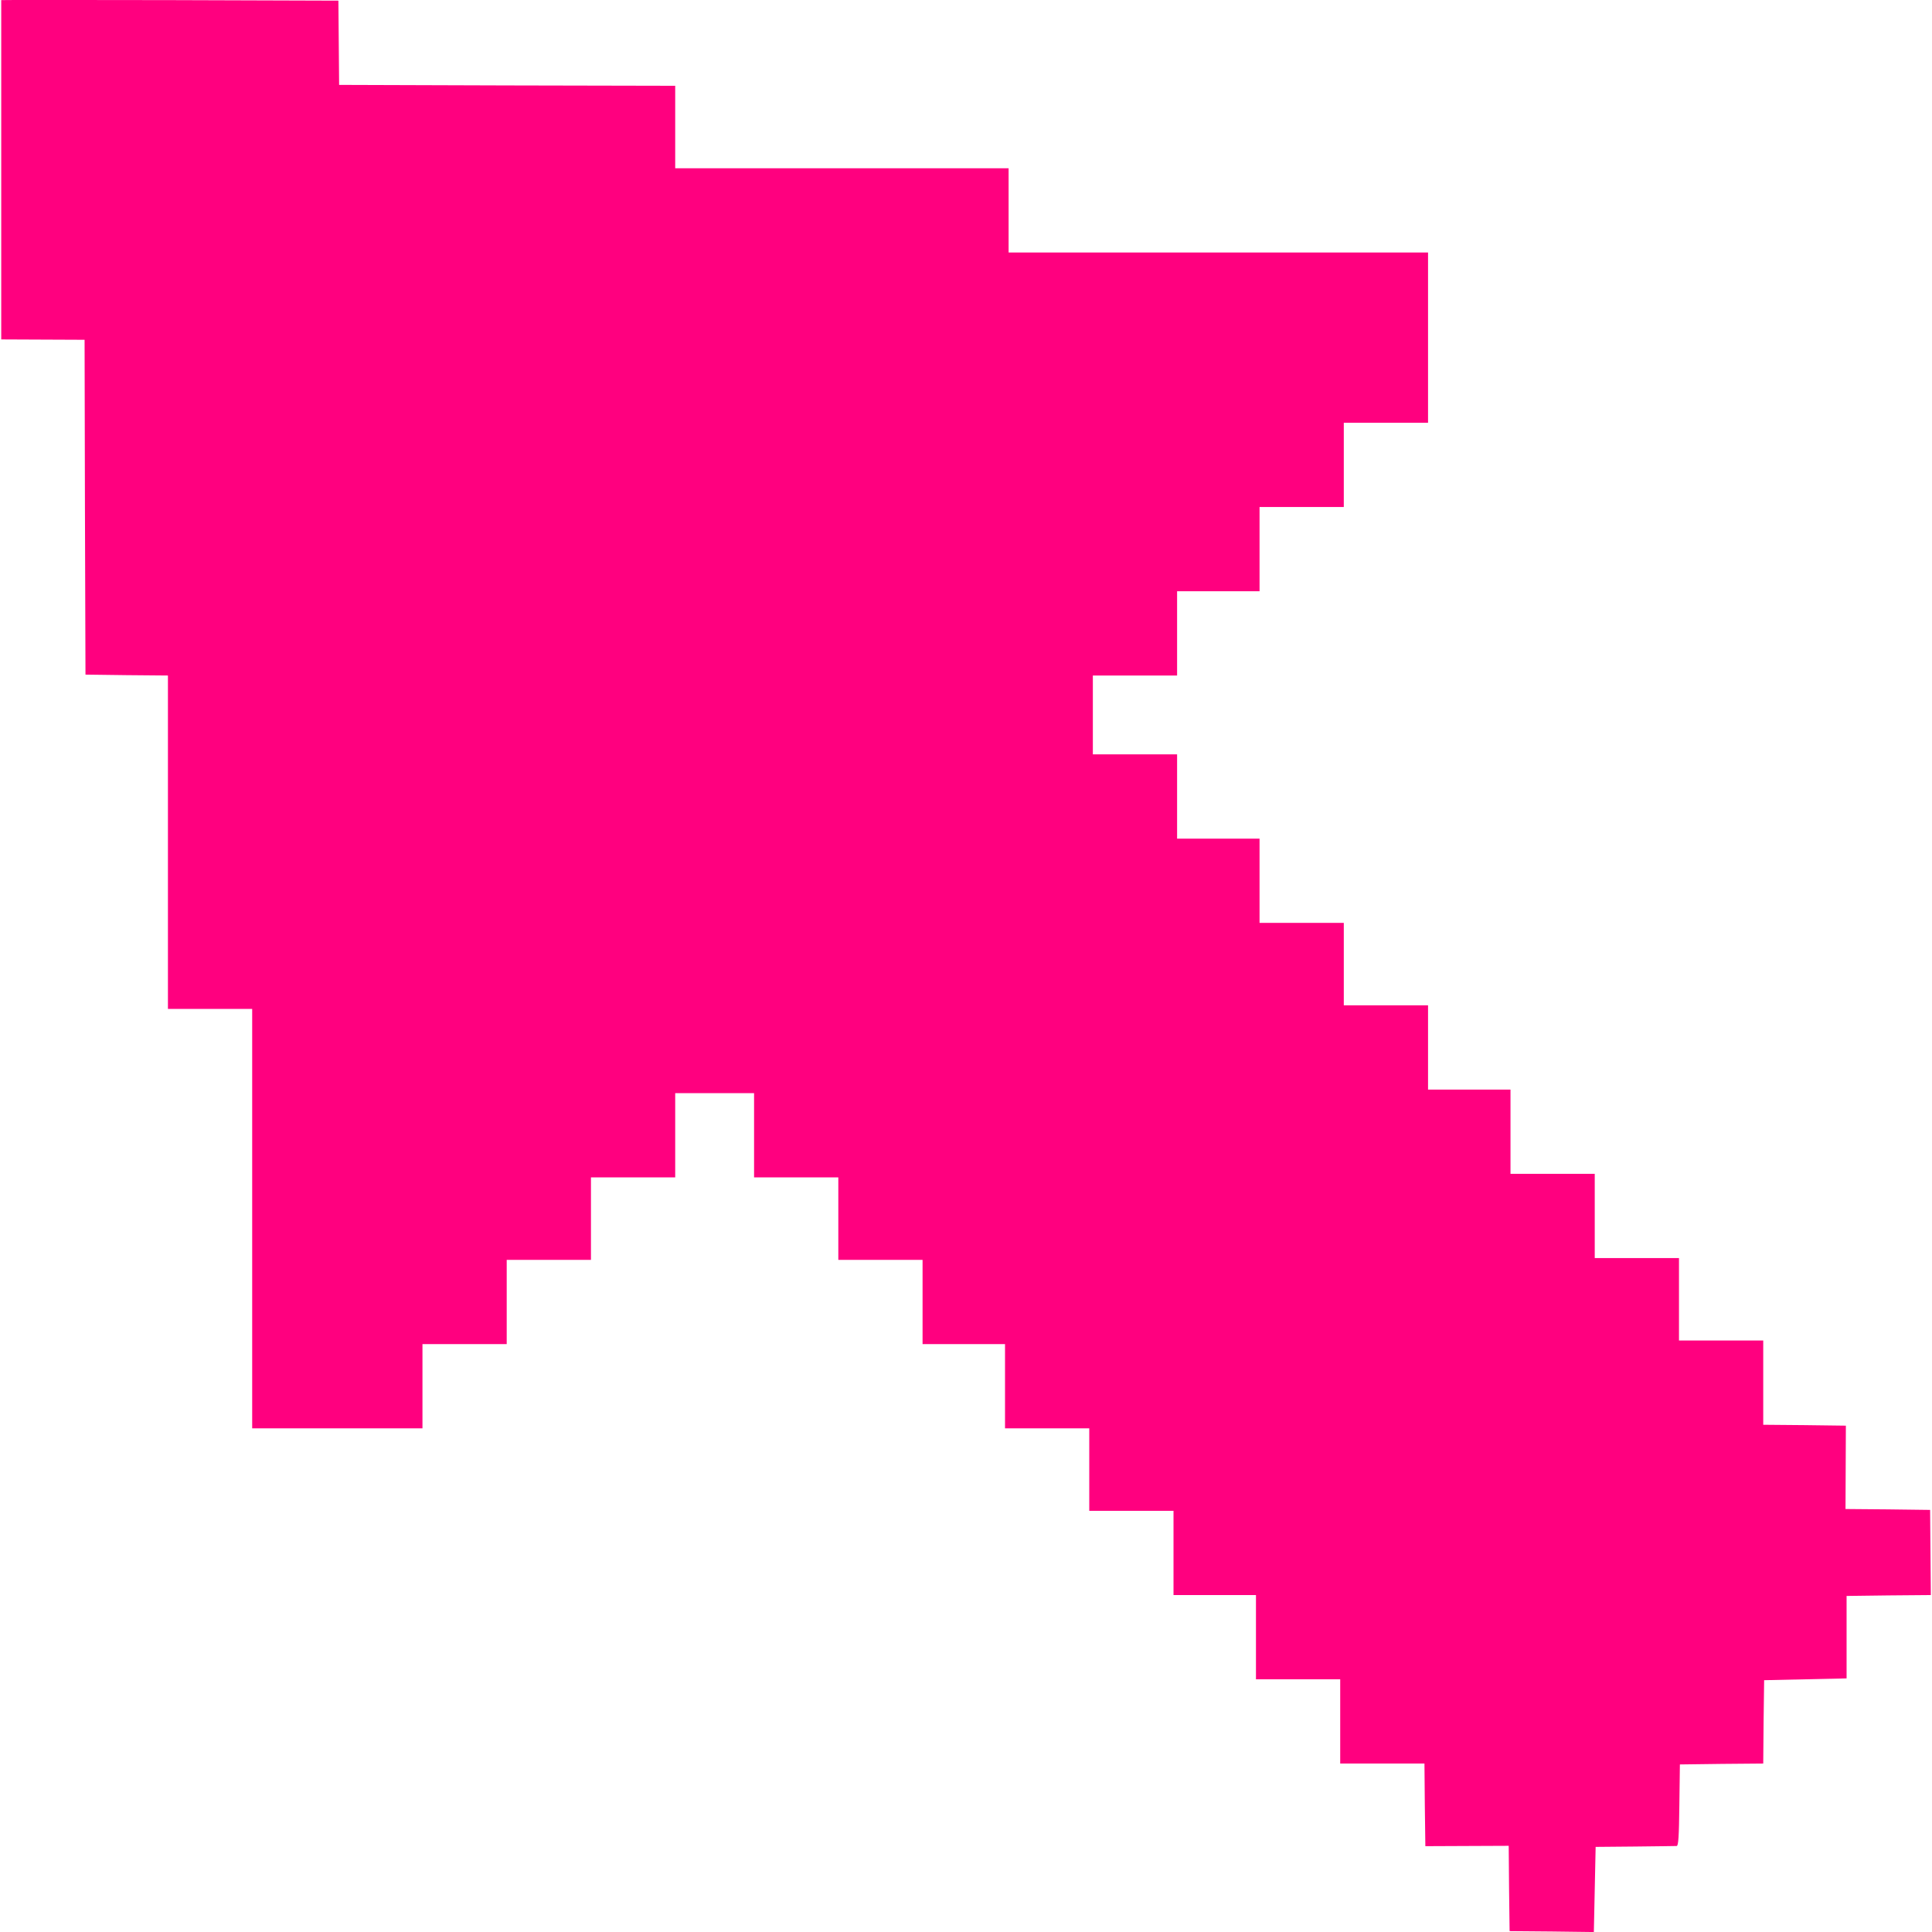
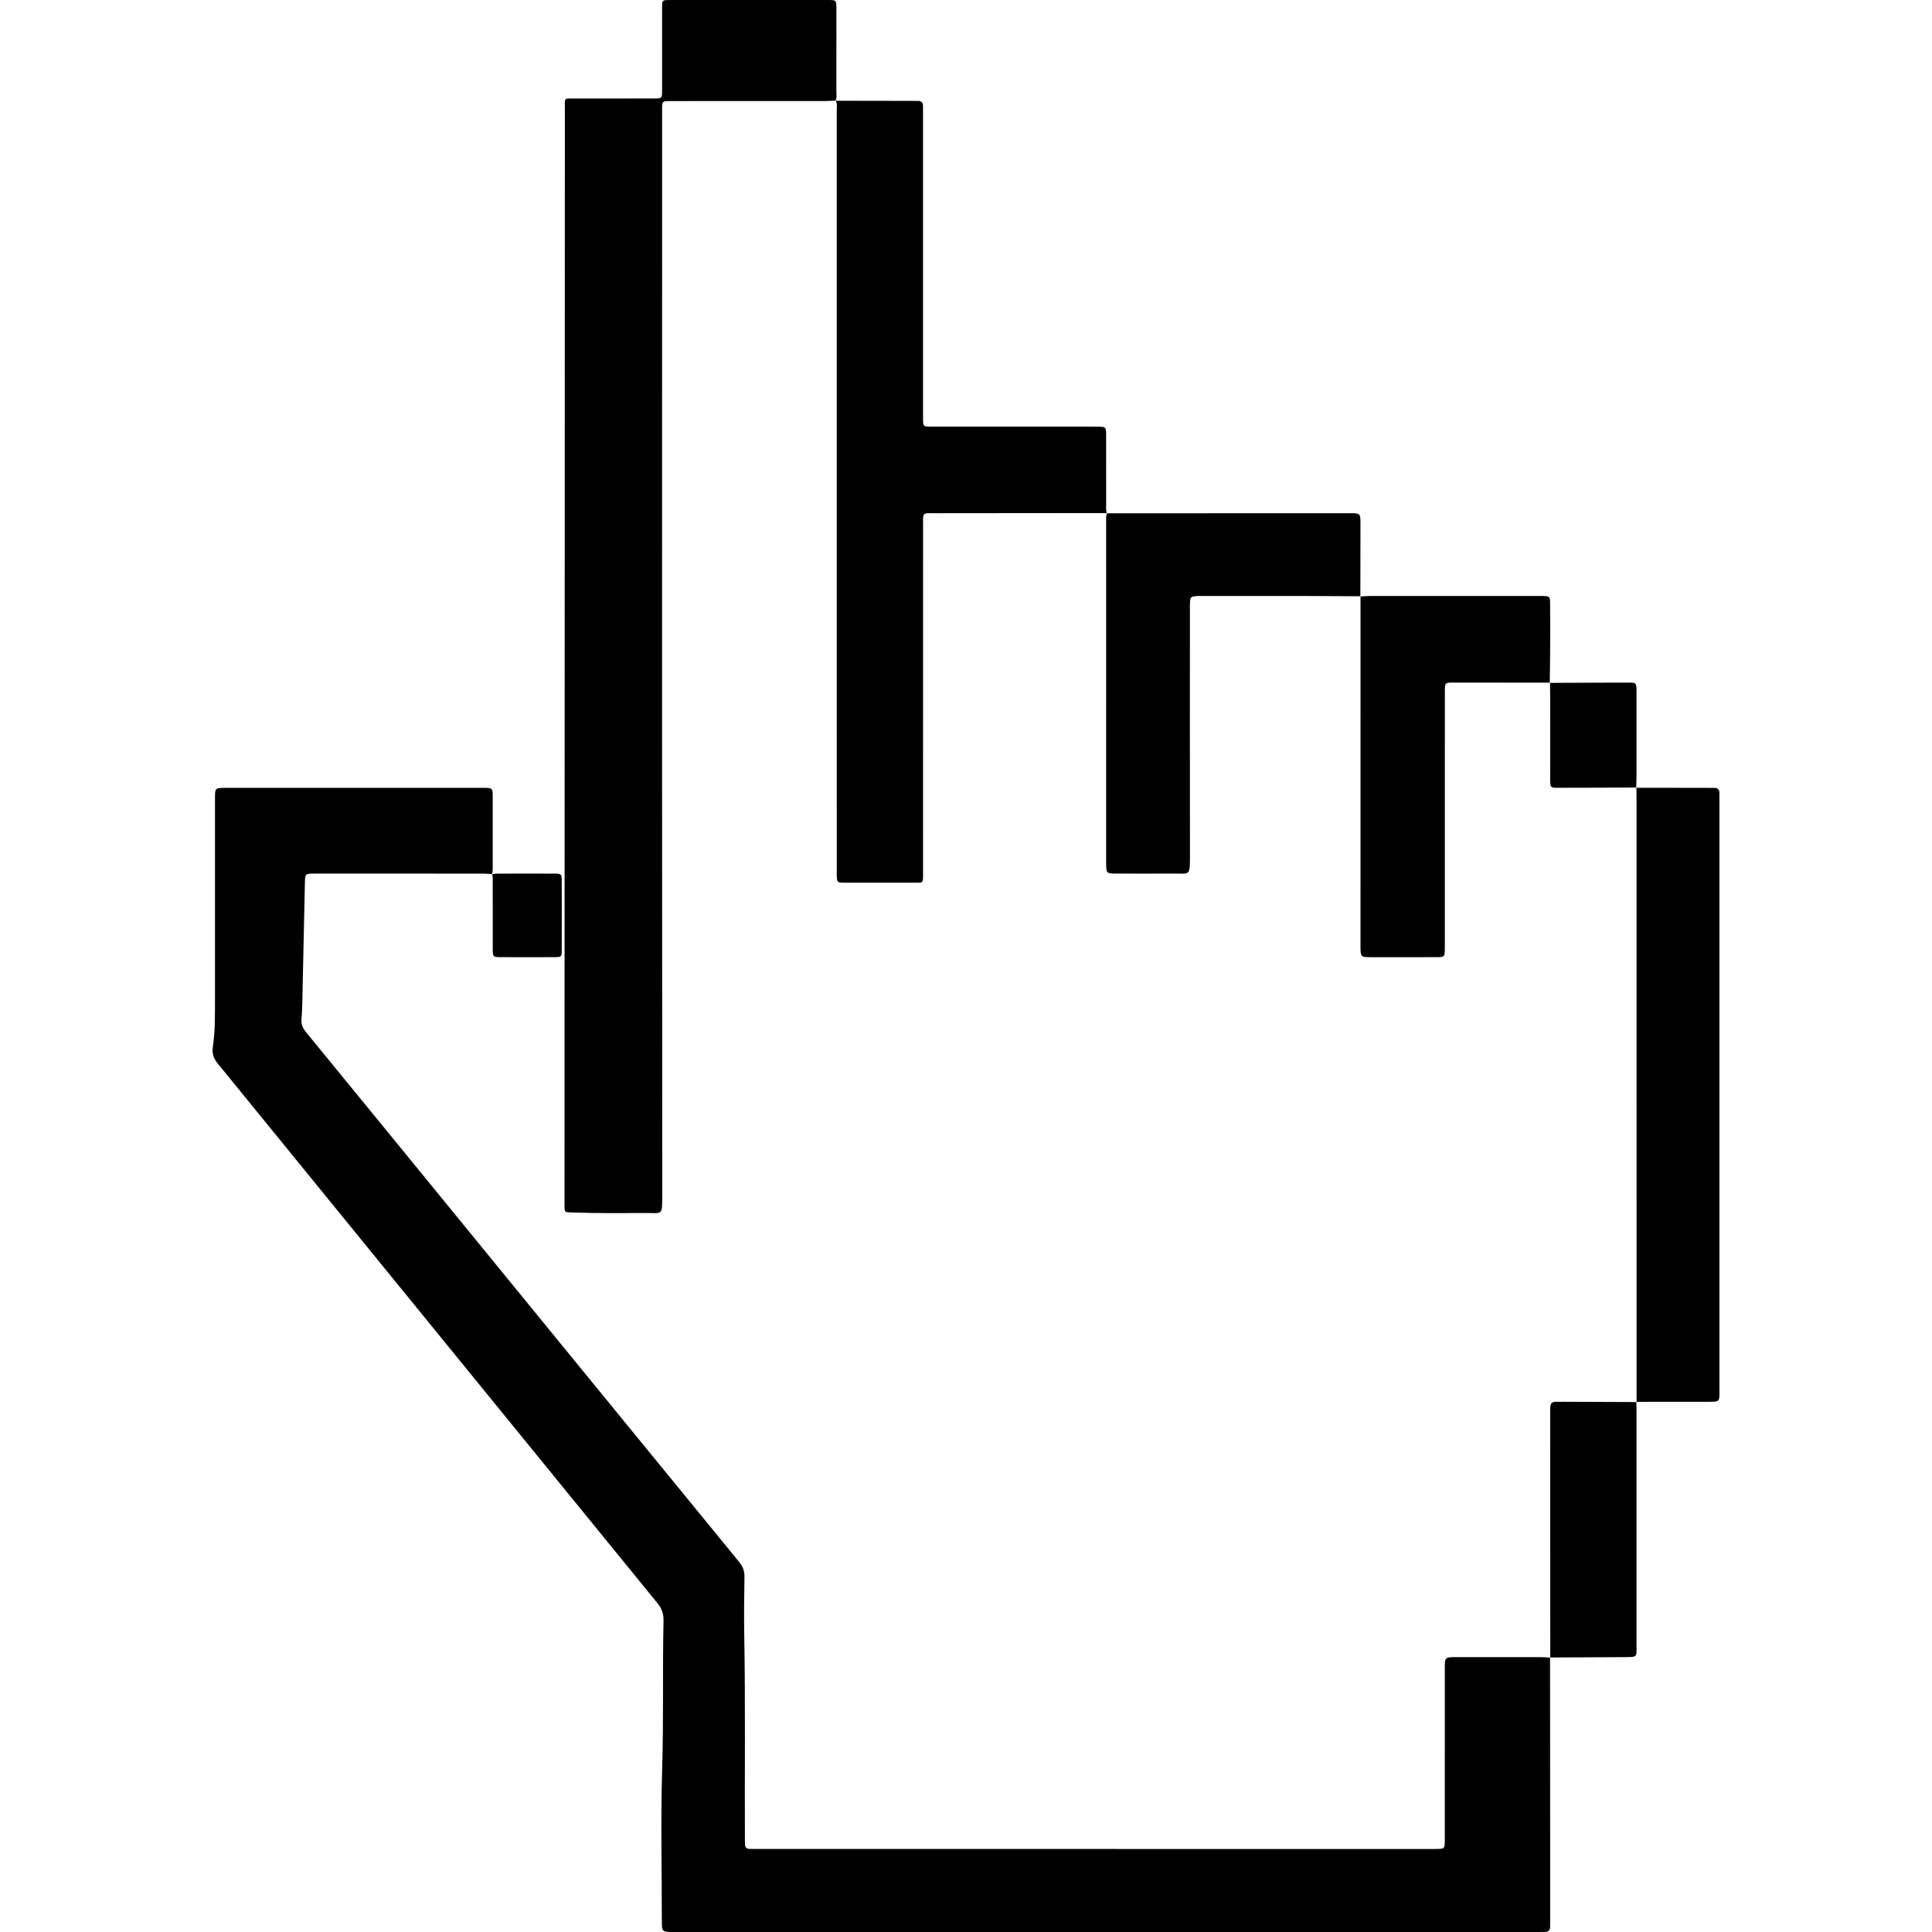
- <svg xmlns="http://www.w3.org/2000/svg" width="20" height="20" viewBox="0 0 1076.537 1077.84">
-   <g transform="translate(-421.9633,1498.86) scale(0.1,-0.1)" fill="#ff007f" stroke="none">
-     <path d="M4220 14988 c0 -2 0 -428 0 -948 l0 -945 232 -1 233 -1 2 -934 3 -934 230 -3 230 -2 0 -930 0 -930 235 0 235 0 0 -1170 0 -1170 475 0 475 0 0 235 0 235 235 0 235 0 0 235 0 235 235 0 235 0 0 230 0 230 235 0 235 0 0 235 0 235 220 0 220 0 0 -235 0 -235 235 0 235 0 0 -230 0 -230 235 0 235 0 0 -235 0 -235 230 0 230 0 0 -235 0 -235 235 0 235 0 0 -230 0 -230 235 0 235 0 0 -235 0 -235 230 0 230 0 0 -235 0 -235 235 0 235 0 0 -235 0 -235 235 0 235 0 2 -231 3 -230 232 1 233 1 2 -238 3 -238 235 -2 235 -3 5 238 5 237 220 2 c121 1 226 3 232 3 10 0 13 56 15 227 l3 228 232 3 233 2 2 233 3 232 230 5 230 5 0 230 0 230 235 3 235 2 -2 238 -2 237 -236 3 -236 2 1 233 1 232 -230 3 -231 2 0 235 0 235 -235 0 -235 0 0 230 0 230 -235 0 -235 0 0 235 0 235 -235 0 -235 0 0 235 0 235 -230 0 -230 0 0 235 0 235 -235 0 -235 0 0 230 0 230 -235 0 -235 0 0 235 0 235 -230 0 -230 0 0 235 0 235 -235 0 -235 0 0 220 0 220 235 0 235 0 0 235 0 235 230 0 230 0 0 235 0 235 235 0 235 0 0 235 0 235 235 0 235 0 0 475 0 475 -1170 0 -1170 0 0 235 0 235 -930 0 -930 0 0 230 0 230 -937 2 -938 3 -2 235 -2 235 -941 3 c-517 1 -940 1 -940 0z" />
+ <svg xmlns="http://www.w3.org/2000/svg" version="1.1" width="20" height="20" viewBox="0 0 1780.826 2283.248">
+   <g>
+     <path d="M330.36,1033.011c-3.65-0.201-7.3-0.576-10.95-0.578c-65.326-0.035-130.652-0.026-195.978-0.025   c-1,0-2-0.007-3,0.004c-10.994,0.117-11.077,0.116-11.321,11.152   c-1.023,46.315-1.969,92.632-3.002,138.946c-0.163,7.324-0.343,14.668-1.036,21.953   c-0.583,6.123,1.537,10.698,5.377,15.38c56.636,69.065,113.116,138.259,169.628,207.425   c114.08,139.623,228.127,279.273,342.343,418.784c4.556,5.565,6.324,11.072,6.193,18.134   c-0.418,22.658-0.668,45.333-0.269,67.988c1.421,80.636,0.43,161.277,0.761,241.914   c0.008,1.999,0.051,3.999,0.148,5.995c0.157,3.192,1.906,4.83,5.069,4.924c2.664,0.079,5.331,0.119,7.996,0.119   c266.97,0.005,533.94,0.005,800.911,0.006c0.667,0,1.333,0.004,2-0.002   c10.951-0.102,11.031-0.102,11.035-11.183c0.027-67.326,0.01-134.651,0.019-201.977   c0.002-13.561,0.023-13.578,13.686-13.582c33.33-0.01,66.659-0.025,99.989,0.028   c3.644,0.006,7.287,0.445,10.93,0.683l-0.264-0.274c0.05,70.311,0.106,140.622,0.145,210.934   c0.018,32.99,0.004,65.981,0.001,98.971c-0,2.666-0.1,5.333-0.034,7.997   c0.116,4.681-2.243,6.631-6.764,6.486c-2.662-0.085-5.331,0.032-7.997,0.032   c-340.232,0.002-680.464,0.003-1020.696,0c-14.299,0-14.317-0.017-14.319-14.038   c-0.007-59.982-1.443-120.008,0.409-179.934c1.791-57.942,0.253-115.853,1.586-173.76   c0.187-8.12-1.899-14.388-7.133-20.807C352.522,1682.176,179.436,1469.466,6.142,1256.925   c-5.058-6.204-6.994-12.003-5.801-19.893c2.695-17.83,2.512-35.872,2.514-53.869   c0.006-77.977,0.003-155.954,0.004-233.93c0-2.666-0.034-5.332,0.011-7.998   c0.159-9.546,0.477-9.852,10.39-10.129c1.665-0.047,3.332-0.017,4.998-0.018   c99.637-0.001,199.274,0.002,298.911-0.004c14.98-0.001,13.897-0.629,13.906,14.328   c0.016,25.326,0.016,50.652-0.005,75.977c-0.003,3.986,0.324,8.012-1.001,11.892L330.36,1033.011z" />
+     <path d="M736.393,118.877c-3.984,0.184-7.968,0.527-11.952,0.53c-59.989,0.034-119.978,0.025-179.968,0.024   c-14.657-0-13.188-0.456-13.191,12.803c-0.041,232.292-0.089,464.583-0.067,696.875   c0.018,195.297,0.118,390.594,0.197,585.891c0.009,21.578-0.195,18.52-18.284,18.552   c-28.983,0.053-57.969,0.435-86.948-0.61c-10.279-0.37-10.267,1.004-10.264-10.492   c0.024-74.653,0.051-149.306,0.074-223.96c0.109-356.269,0.208-712.538,0.355-1068.807   c0.006-15.117-1.971-13.216,13.224-13.267c30.661-0.102,61.322-0.009,91.983-0.045   c9.644-0.011,9.698-0.083,9.705-10.024c0.02-31.328-0.006-62.655-0.007-93.983c0-2.666,0.034-5.332,0.098-7.996   c0.069-2.859,1.702-4.164,4.433-4.248c2.331-0.071,4.664-0.113,6.995-0.113   c60.989-0.006,121.978-0.005,182.967-0.005c0.667,0,1.333-0.006,2,0.004c9.373,0.139,9.374,0.139,9.515,9.289   c0.015,1,0.004,2,0.005,2.999c0.003,31.661,0.041,63.322-0.036,94.983   c-0.01,3.937,0.842,8.011-1.061,11.8L736.393,118.877z" />
+     <path d="M736.167,119.078c29.992,0.049,59.983,0.097,89.975,0.149c2.333,0.004,4.669,0.138,6.997,0.037   c4.72-0.204,6.617,2.153,6.479,6.671c-0.091,2.996,0.019,5.998,0.019,8.997   c0.003,118.636,0,237.273,0.01,355.909c0.001,14.445-0.928,13.378,13.669,13.382   c61.651,0.017,123.302,0.007,184.952,0.007c2.333,0,4.666-0.02,6.998,0.006   c10.593,0.116,10.709,0.134,10.732,10.494c0.06,26.66,0.003,53.32,0.044,79.979   c0.006,3.978-0.463,8.01,0.832,11.911c-0.008,0.006,0.263-0.274,0.263-0.274   c-67.328,0.052-134.656,0.071-201.984,0.181c-17.035,0.028-15.467-1.922-15.471,15.604   c-0.033,135.992-0.008,271.983-0.033,407.975c-0.003,14.766,1.116,13.028-12.63,13.069   c-26.331,0.079-52.663,0.047-78.995,0.009c-10.224-0.015-10.228-0.079-10.332-10.609   c-0.023-2.333-0.007-4.666-0.007-7c0-297.982,0.005-595.964-0.042-893.946   c-0.001-4.263,0.981-8.689-1.243-12.759C736.393,118.877,736.167,119.078,736.167,119.078z" />
+     <path d="M1682.426,930.982c27.985,0.035,55.969,0.069,83.954,0.107c2.665,0.004,5.333,0.122,7.995,0.026   c4.739-0.17,6.605,2.206,6.413,6.737c-0.113,2.66,0.013,5.329,0.013,7.995   c0.002,231.876,0.006,463.753-0.009,695.629c-0.001,15.687,1.48,15.158-15.216,15.163   c-27.652,0.007-55.303,0.042-82.957,0.064c-0.002-0.002,0.282,0.268,0.282,0.268   c-0.005-237.429-0.01-474.859-0.024-712.288c-0-4.66-0.121-9.321-0.183-13.983   C1682.695,930.697,1682.426,930.982,1682.426,930.982z" />
+     <path d="M1356.741,704.657c-21.321-0.108-42.641-0.284-63.962-0.311c-40.65-0.05-81.299-0.015-121.948-0.012   c-2.665,0-5.342-0.117-7.994,0.078c-6.497,0.478-7.331,1.319-7.728,7.825   c-0.183,2.988-0.07,5.995-0.07,8.994c-0.002,97.959-0.063,195.917,0.048,293.876   c0.023,20.271-1.78,17.199-17.772,17.273c-22.99,0.107-45.98,0.055-68.971,0.014   c-11.937-0.021-12.282-0.327-12.285-12.363c-0.027-105.622-0.017-211.244-0.018-316.866   c-0-28.988-0.013-57.975,0.02-86.963c0.004-3.305-0.439-6.687,1.07-9.849   c0.008-0.006-0.263,0.274-0.255,0.268c96.205-0.043,192.403-0.098,288.6-0.092   c10.332,0.001,11.104,0.708,11.12,10.548c0.047,29.29-0.076,58.581-0.13,87.869   C1356.468,704.943,1356.741,704.657,1356.741,704.657z" />
+     <path d="M1580.587,806.774c-38.33-0.05-76.659-0.145-114.988-0.115c-8.97,0.007-9.239,0.355-9.267,9.93   c-0.075,25.331-0.03,50.663-0.03,75.994c-0.001,73.995,0,147.989-0.001,221.984c0,2.667,0.063,5.335-0.023,7.999   c-0.26,8.105-0.506,8.536-8.577,8.582c-21.331,0.122-42.663,0.05-63.995,0.052   c-6,0.001-12.003,0.117-17.998-0.045c-7.88-0.212-8.614-0.996-9.037-8.534   c-0.075-1.329-0.037-2.666-0.037-3.999c0.005-136.657,0.011-273.314,0.021-409.97   c0-1.333,0.059-2.666,0.089-3.997c-0.002,0.002-0.274,0.288-0.277,0.29c3.648-0.204,7.298-0.589,10.948-0.591   c66.969-0.036,133.939-0.026,200.908-0.025c1.666,0,3.336-0.06,4.997,0.039   c6.613,0.394,7.327,0.878,7.387,7.755c0.159,18.324,0.125,36.65,0.05,54.974   c-0.054,13.318-0.296,26.635-0.455,39.952L1580.587,806.774z" />
+     <path d="M1580.892,1959.1c-0.033-97.101-0.067-194.203-0.093-291.304c-0.001-1.662,0.059-3.325,0.135-4.985   c0.181-3.945,2.065-6.154,6.211-6.117c2.659,0.024,5.32-0.085,7.979-0.075   c29.258,0.109,58.516,0.23,87.775,0.349c0.002,0.001-0.282-0.268-0.28-0.267   c0.085,2.995,0.242,5.99,0.242,8.984c0.011,92.905,0.012,185.81-0.003,278.716   c-0.002,14.208,1.15,13.953-14.352,14c-29.295,0.088-58.59,0.272-87.882,0.42   C1580.628,1958.826,1580.892,1959.1,1580.892,1959.1z" />
+     <path d="M1580.301,807.049c31.607-0.135,63.213-0.358,94.82-0.339c7.153,0.004,7.688,0.847,7.708,9.483   c0.076,32.946,0.054,65.892,0.017,98.838c-0.006,5.316-0.272,10.631-0.418,15.948   c-0.002,0.001,0.268-0.283,0.266-0.282c-31.19,0.125-62.379,0.321-93.567,0.323   c-7.904,0.001-8.294-0.579-8.311-9.773c-0.064-33.849-0.021-67.699-0.037-101.548   c-0.002-4.312-0.118-8.624-0.186-12.932C1580.587,806.774,1580.301,807.049,1580.301,807.049z" />
+     <path d="M330.069,1033.282c1.971-0.287,3.941-0.817,5.912-0.823c22.663-0.064,45.327-0.128,67.99-0.009   c8.213,0.043,8.629,0.472,8.657,8.436c0.098,27.329,0.092,54.659,0.006,81.988c-0.025,8.075-0.206,8.245-8.62,8.284   c-21.33,0.101-42.661,0.107-63.99-0.003c-8.496-0.044-8.864-0.441-8.894-9.258   c-0.089-25.996-0.017-51.992-0.058-77.989c-0.006-3.647,0.445-7.34-0.7-10.91   C330.36,1033.011,330.069,1033.282,330.069,1033.282z" />
  </g>
</svg>
